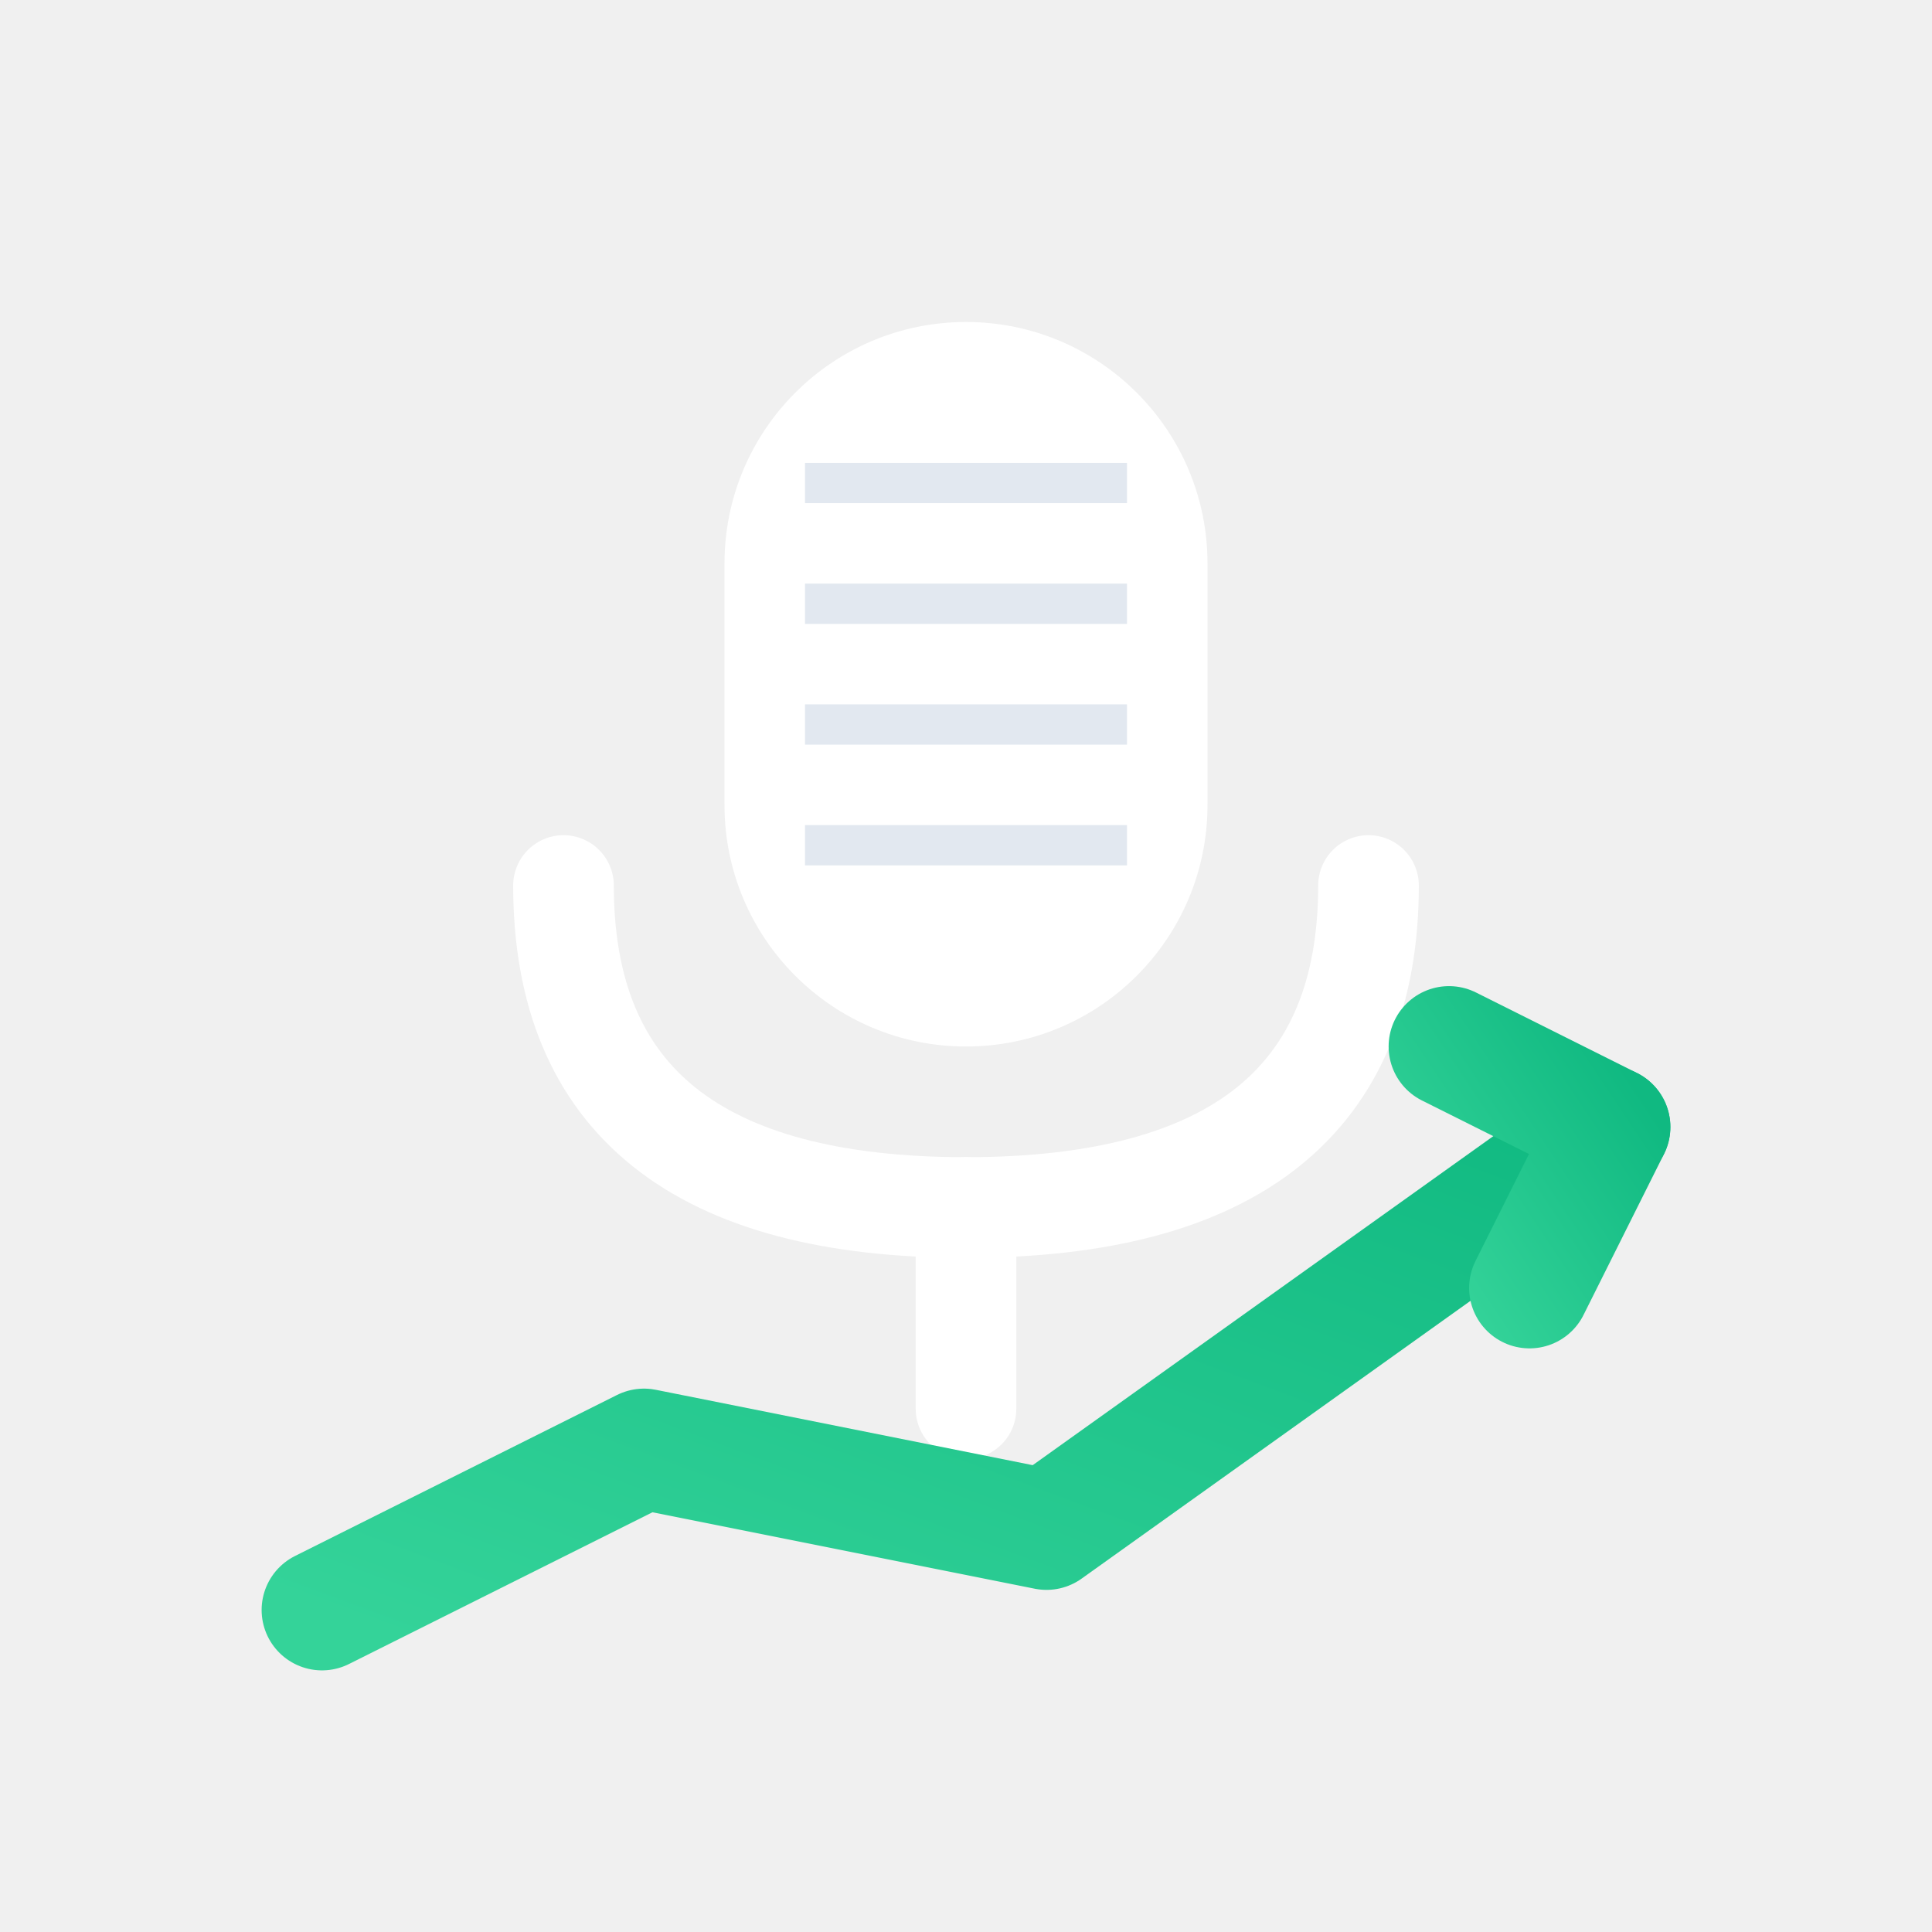
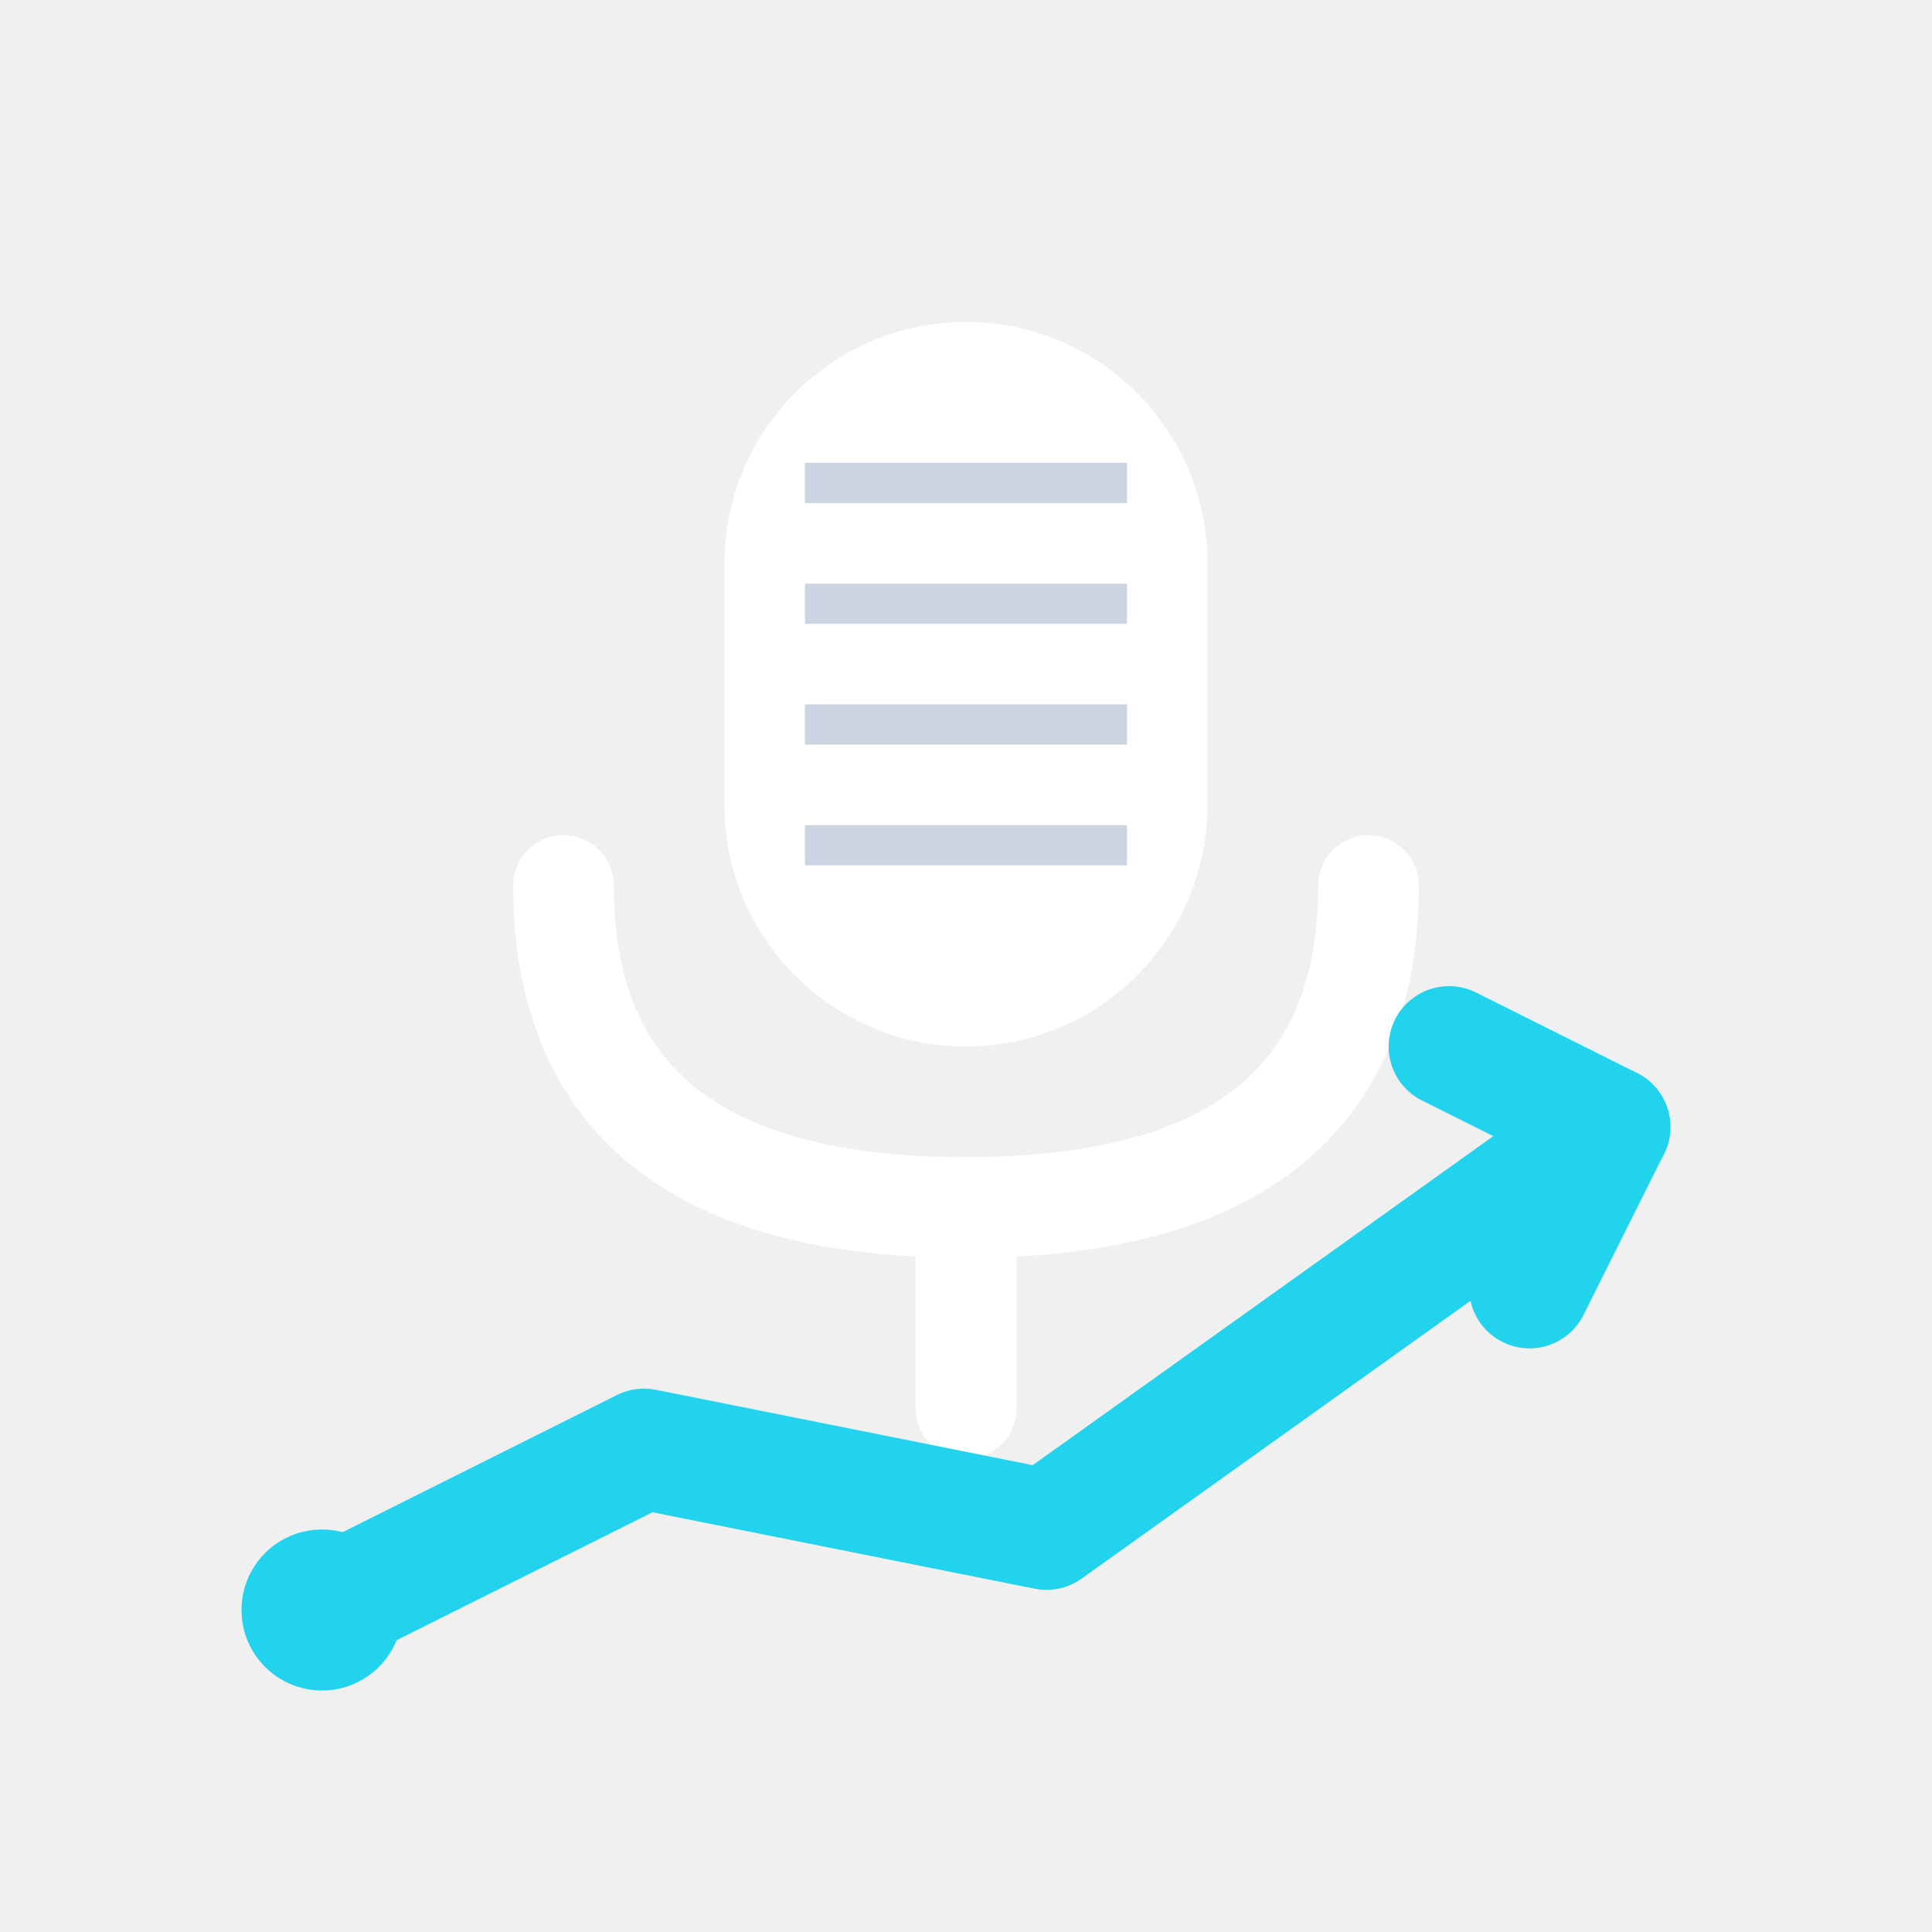
<svg xmlns="http://www.w3.org/2000/svg" viewBox="0 0 48 48">
-   <defs>
-     <linearGradient id="chartWhite" x1="0%" y1="100%" x2="100%" y2="0%">
-       <stop offset="0%" style="stop-color:#34d399" />
-       <stop offset="100%" style="stop-color:#10b981" />
-     </linearGradient>
-   </defs>
  <rect x="18" y="8" width="12" height="18" rx="6" fill="white" />
-   <line x1="20" y1="12" x2="28" y2="12" stroke="#e2e8f0" stroke-width="1" />
-   <line x1="20" y1="15" x2="28" y2="15" stroke="#e2e8f0" stroke-width="1" />
-   <line x1="20" y1="18" x2="28" y2="18" stroke="#e2e8f0" stroke-width="1" />
-   <line x1="20" y1="21" x2="28" y2="21" stroke="#e2e8f0" stroke-width="1" />
+   <line x1="20" y1="12" x2="28" y2="12" stroke="#cbd5e1" stroke-width="1" />
+   <line x1="20" y1="15" x2="28" y2="15" stroke="#cbd5e1" stroke-width="1" />
+   <line x1="20" y1="18" x2="28" y2="18" stroke="#cbd5e1" stroke-width="1" />
+   <line x1="20" y1="21" x2="28" y2="21" stroke="#cbd5e1" stroke-width="1" />
  <path d="M14 22 Q14 30 24 30 Q34 30 34 22" stroke="white" stroke-width="2.5" fill="none" stroke-linecap="round" />
  <line x1="24" y1="30" x2="24" y2="35" stroke="white" stroke-width="2.5" stroke-linecap="round" />
-   <path d="M8 40 L16 36 L26 38 L40 28" stroke="url(#chartWhite)" stroke-width="3" stroke-linecap="round" stroke-linejoin="round" fill="none" />
-   <path d="M36 26 L40 28 L38 32" stroke="url(#chartWhite)" stroke-width="3" stroke-linecap="round" stroke-linejoin="round" fill="none" />
+   <path d="M8 40 L16 36 L26 38 L40 28" stroke="#22d3ee" stroke-width="3" stroke-linecap="round" stroke-linejoin="round" fill="none" />
+   <path d="M36 26 L40 28 L38 32" stroke="#22d3ee" stroke-width="3" stroke-linecap="round" stroke-linejoin="round" fill="none" />
+   <circle cx="8" cy="40" r="2" fill="#22d3ee" />
</svg>
